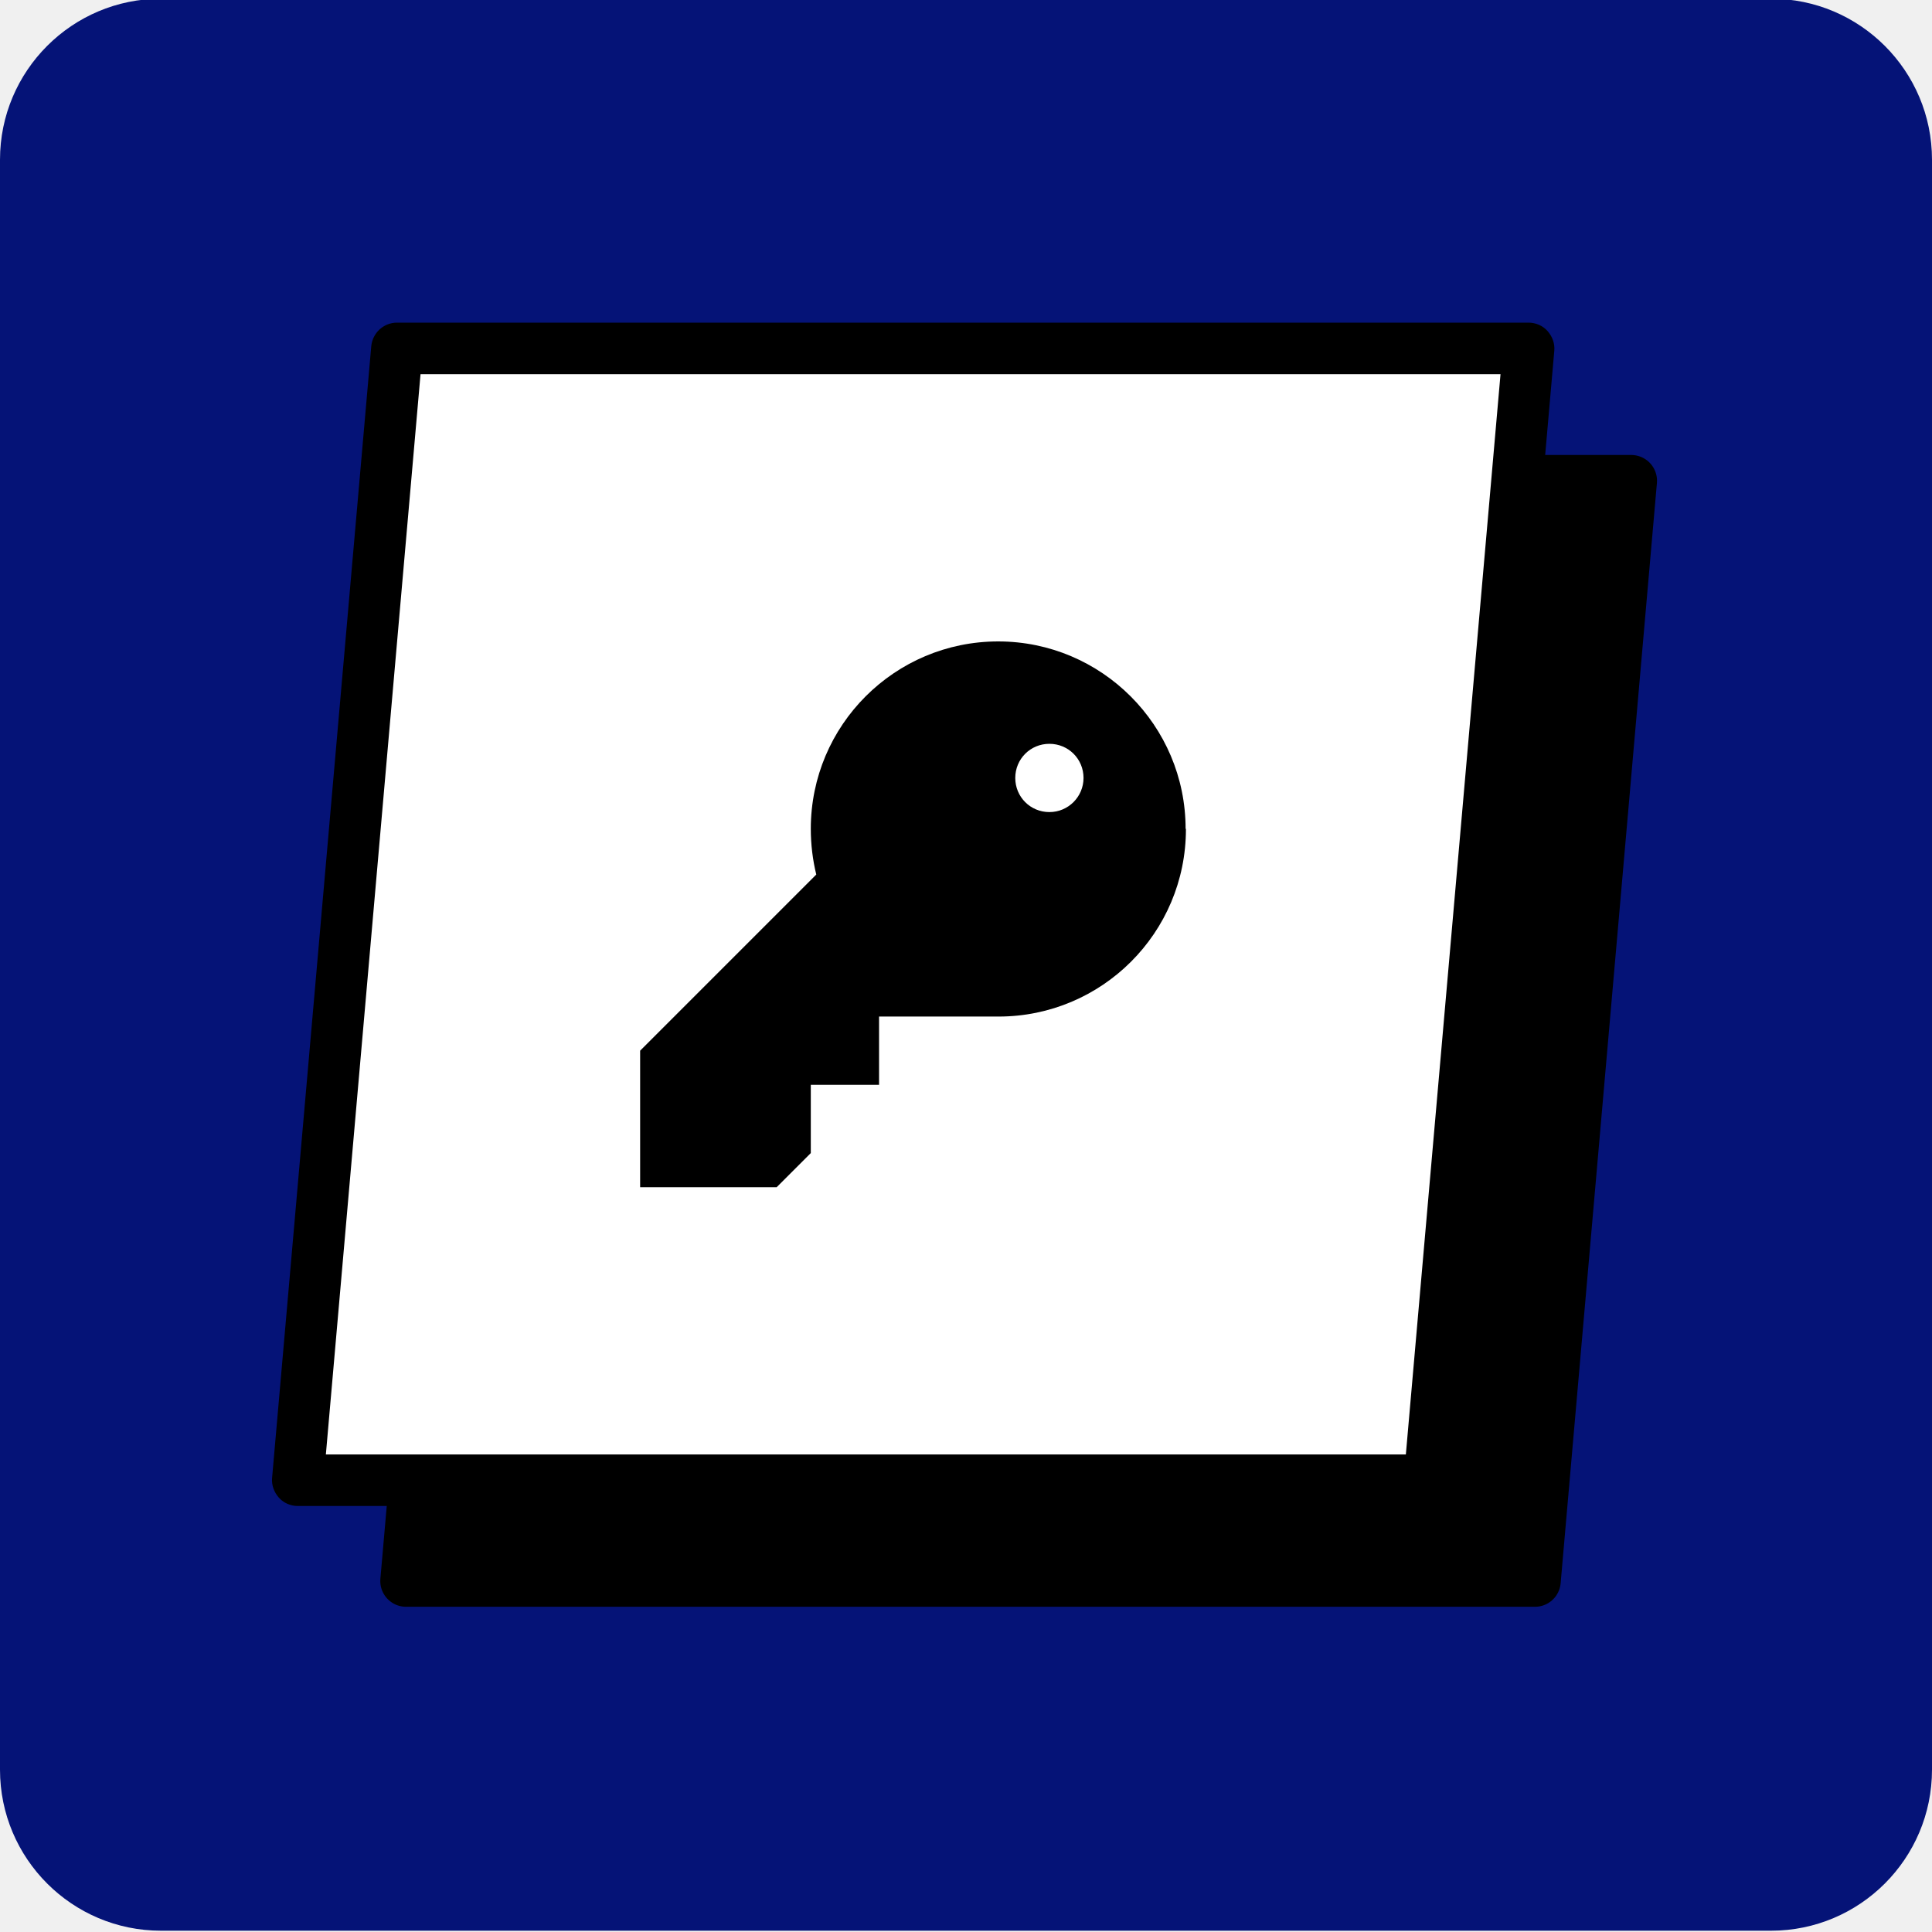
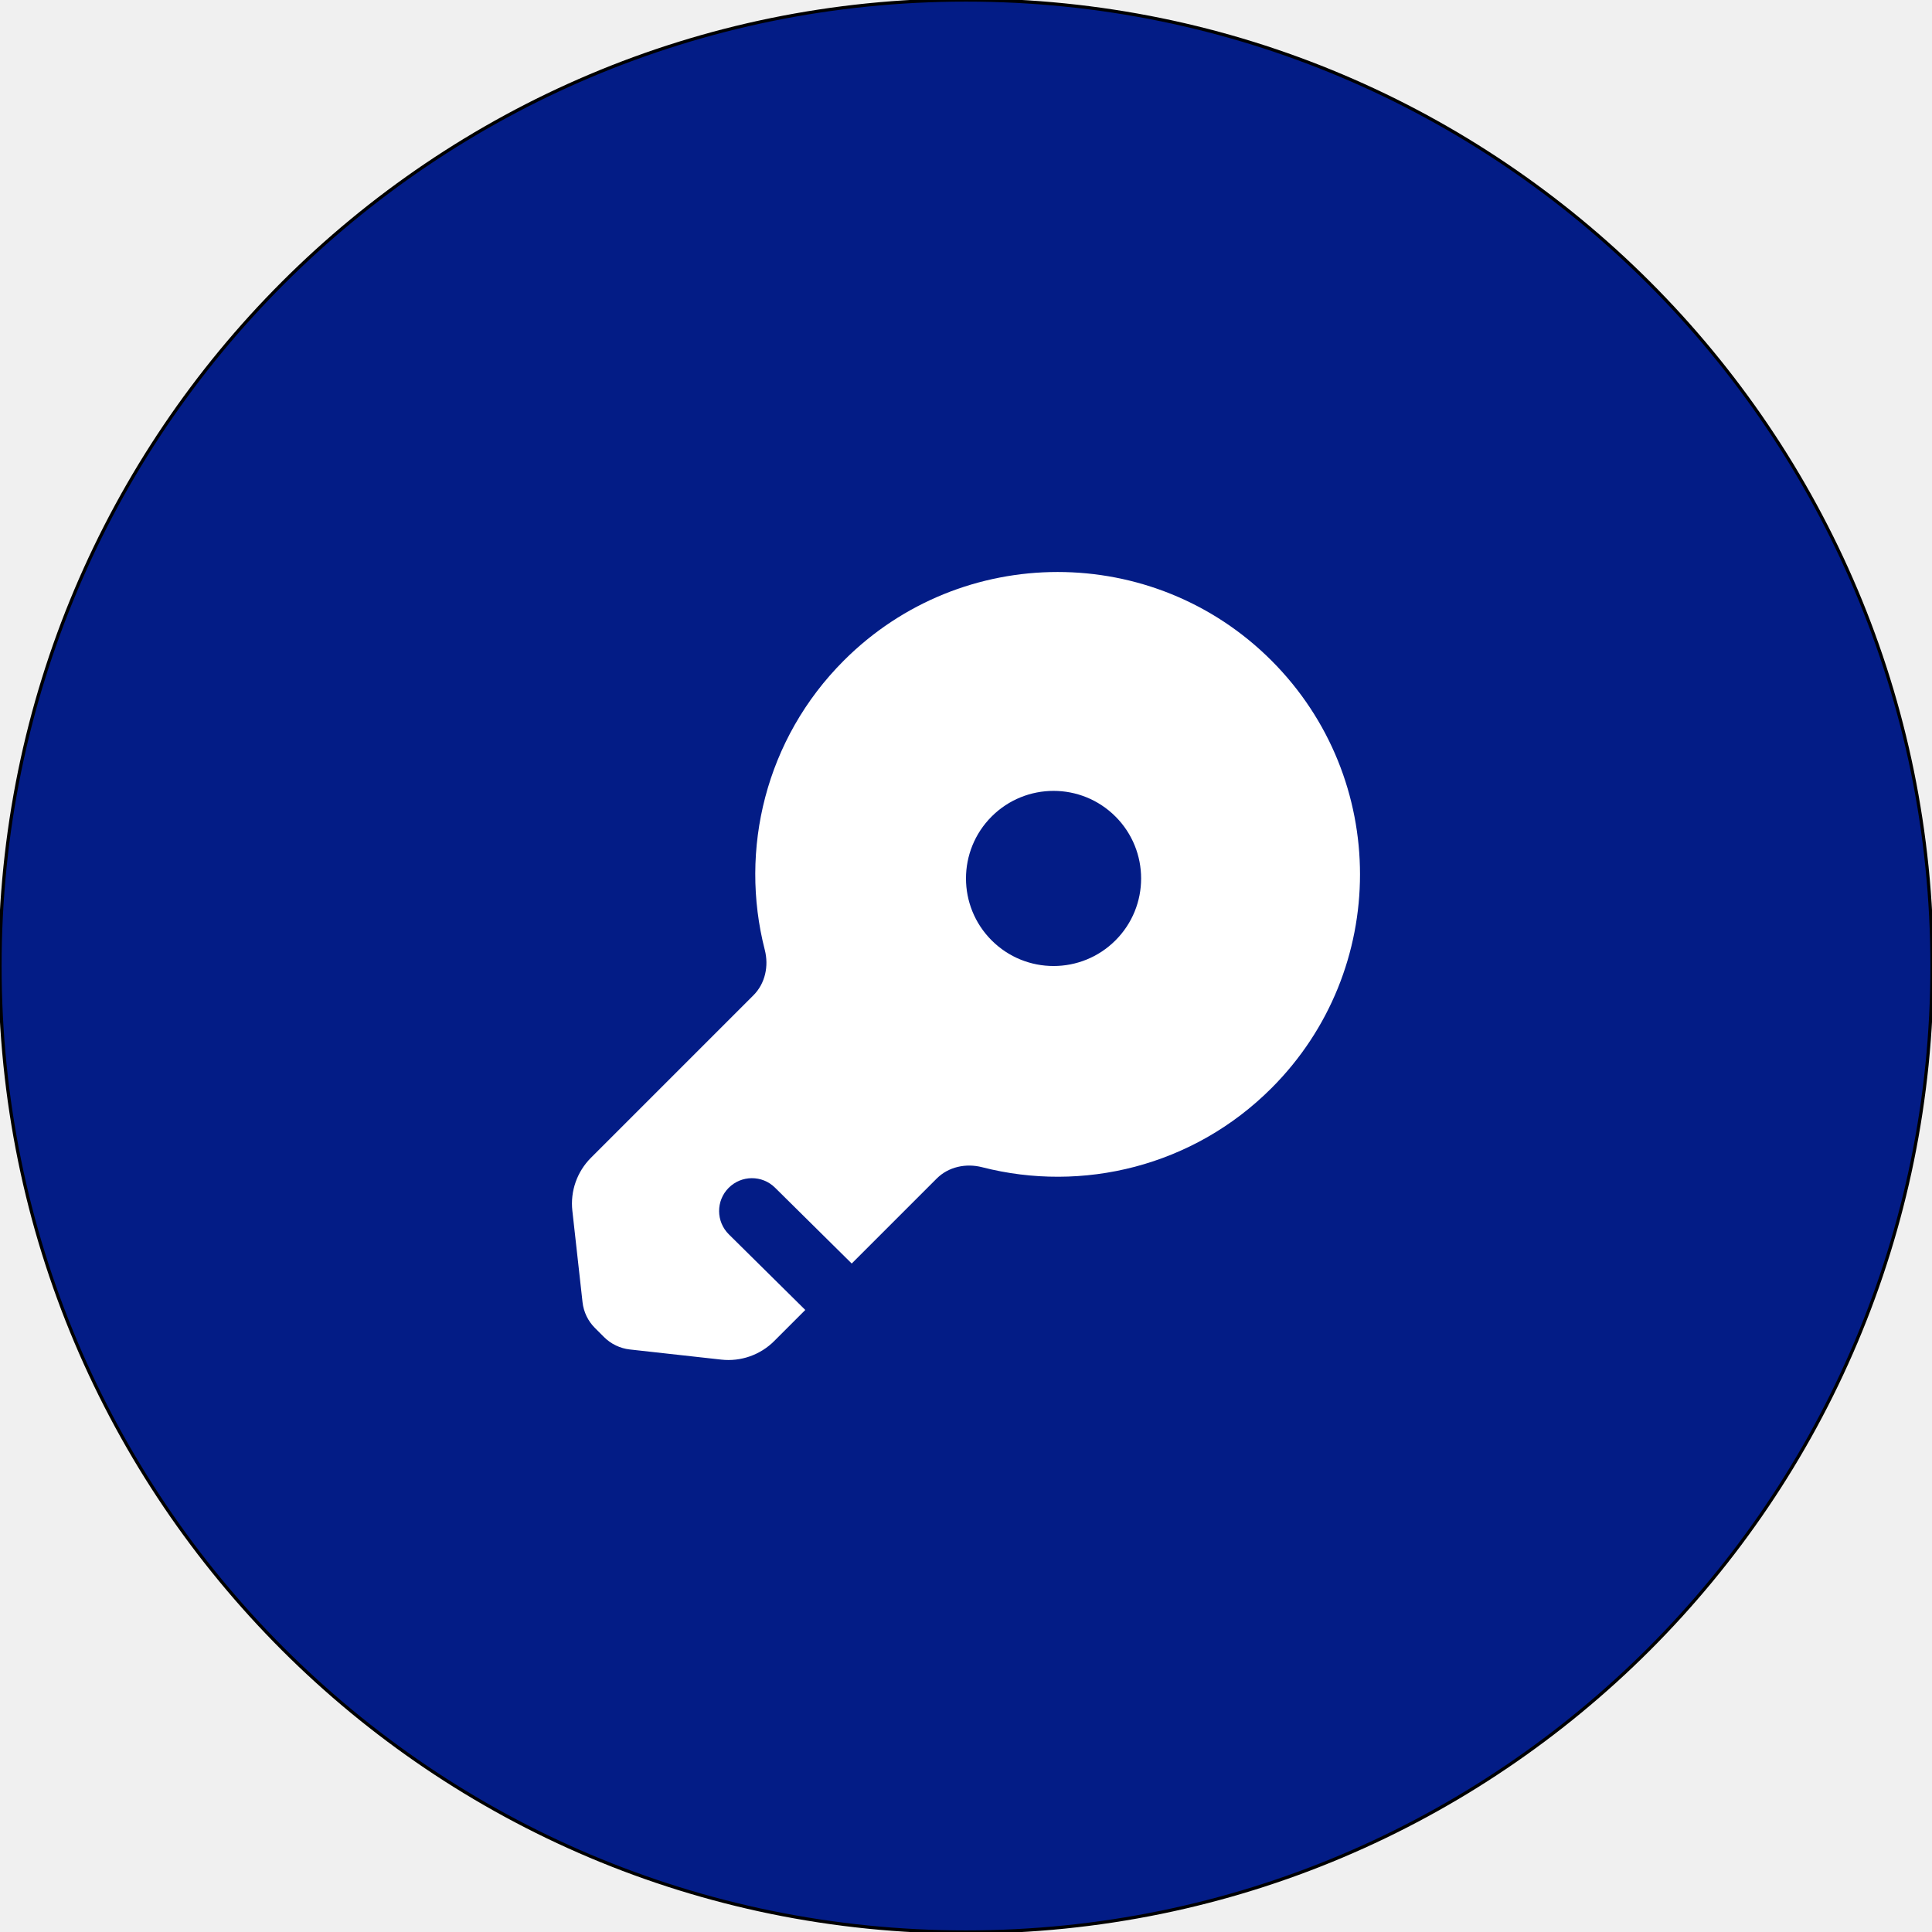
- <svg xmlns="http://www.w3.org/2000/svg" width="600" height="600" version="1.1" viewBox="0 0 600 600">
+ <svg xmlns="http://www.w3.org/2000/svg" id="Layer_1" width="600" height="600" version="1.1" viewBox="0 0 600 600">
  <defs>
    <style>
-       .cls-1 {
-         fill: #051377;
-       }
- 
-       .cls-2 {
+       .st0 {
+         fill: #fff;
        fill-rule: evenodd;
      }

-       .cls-3 {
-         fill: #fff;
-       }
- 
-       .cls-4 {
+       .st1 {
+         fill: #031c86;
        stroke: #000;
-         stroke-linejoin: round;
-         stroke-width: 16px;
+         stroke-miterlimit: 10;
      }
    </style>
  </defs>
-   <g>
-     <g id="Layer_1">
-       <g id="Layer_1-2" data-name="Layer_1">
-         <g id="Layer_1-2">
-           <path class="cls-1" d="M50-.4h500c27.6,0,50,22.4,50,50v500c0,27.6-22.4,50-50,50H50c-27.6,0-50-22.4-50-50V49.6C0,22,22.4-.4,50-.4Z" />
-           <polygon class="cls-4" points="156 149.3 506.6 149.3 476.7 491 126.1 491 156 149.3" />
-           <g>
-             <polygon class="cls-3" points="123.3 108.2 474.7 108.2 444 459.7 92.5 459.7 123.3 108.2" />
-             <path d="M444,467.7H92.5c-2.2,0-4.4-.9-5.9-2.6s-2.3-3.9-2.1-6.1l30.8-351.5c.4-4.1,3.8-7.3,8-7.3h351.4c2.2,0,4.4.9,5.9,2.6s2.3,3.9,2.1,6.1l-30.7,351.5c-.4,4.1-3.9,7.3-8,7.3h0ZM101.2,451.7h335.4l29.4-335.5H130.6s-29.4,335.5-29.4,335.5Z" />
-           </g>
-         </g>
-         <path class="cls-2" d="M368.3,257.5c0,32.2-26.1,58.2-58.2,58.2h-37.1v21.2h-21.2v21.2l-10.6,10.6h-42.4v-42.4l54.7-54.7c-1.1-4.5-1.7-9.3-1.7-14.2,0-32.2,26.1-58.2,58.2-58.2s58.2,26.1,58.2,58.2h.1ZM336.5,241.6c0,5.8-4.7,10.6-10.6,10.6s-10.6-4.7-10.6-10.6,4.7-10.6,10.6-10.6,10.6,4.7,10.6,10.6Z" />
-       </g>
-     </g>
+   <g id="Layer_2">
+     <circle class="st1" cx="300" cy="300" r="300" />
+     <path class="st0" d="M394.86,337.94c36.67-36.67,36.67-96.13,0-132.8-36.67-36.67-96.13-36.67-132.8,0-24.35,24.35-32.53,58.75-24.55,89.85,1.29,5.02.14,10.44-3.52,14.1l-50.47,50.47c-4.32,4.32-6.45,10.38-5.77,16.45l3.16,28.4c.34,3.03,1.69,5.85,3.85,8l2.83,2.83c2.15,2.15,4.98,3.51,8,3.85l28.4,3.15c6.08.68,12.13-1.45,16.45-5.77l9.65-9.65-23.74-23.48c-4-3.96-4.04-10.42-.08-14.42,3.96-4,10.42-4.04,14.42-.08l23.82,23.56,26.4-26.4c3.66-3.66,9.08-4.8,14.1-3.51,31.1,7.99,65.5-.2,89.85-24.55ZM307.96,253.58c10.62-10.62,27.84-10.62,38.46,0,10.62,10.62,10.62,27.84,0,38.46-10.62,10.62-27.84,10.62-38.46,0-10.62-10.62-10.62-27.84,0-38.46Z" />
  </g>
</svg>
